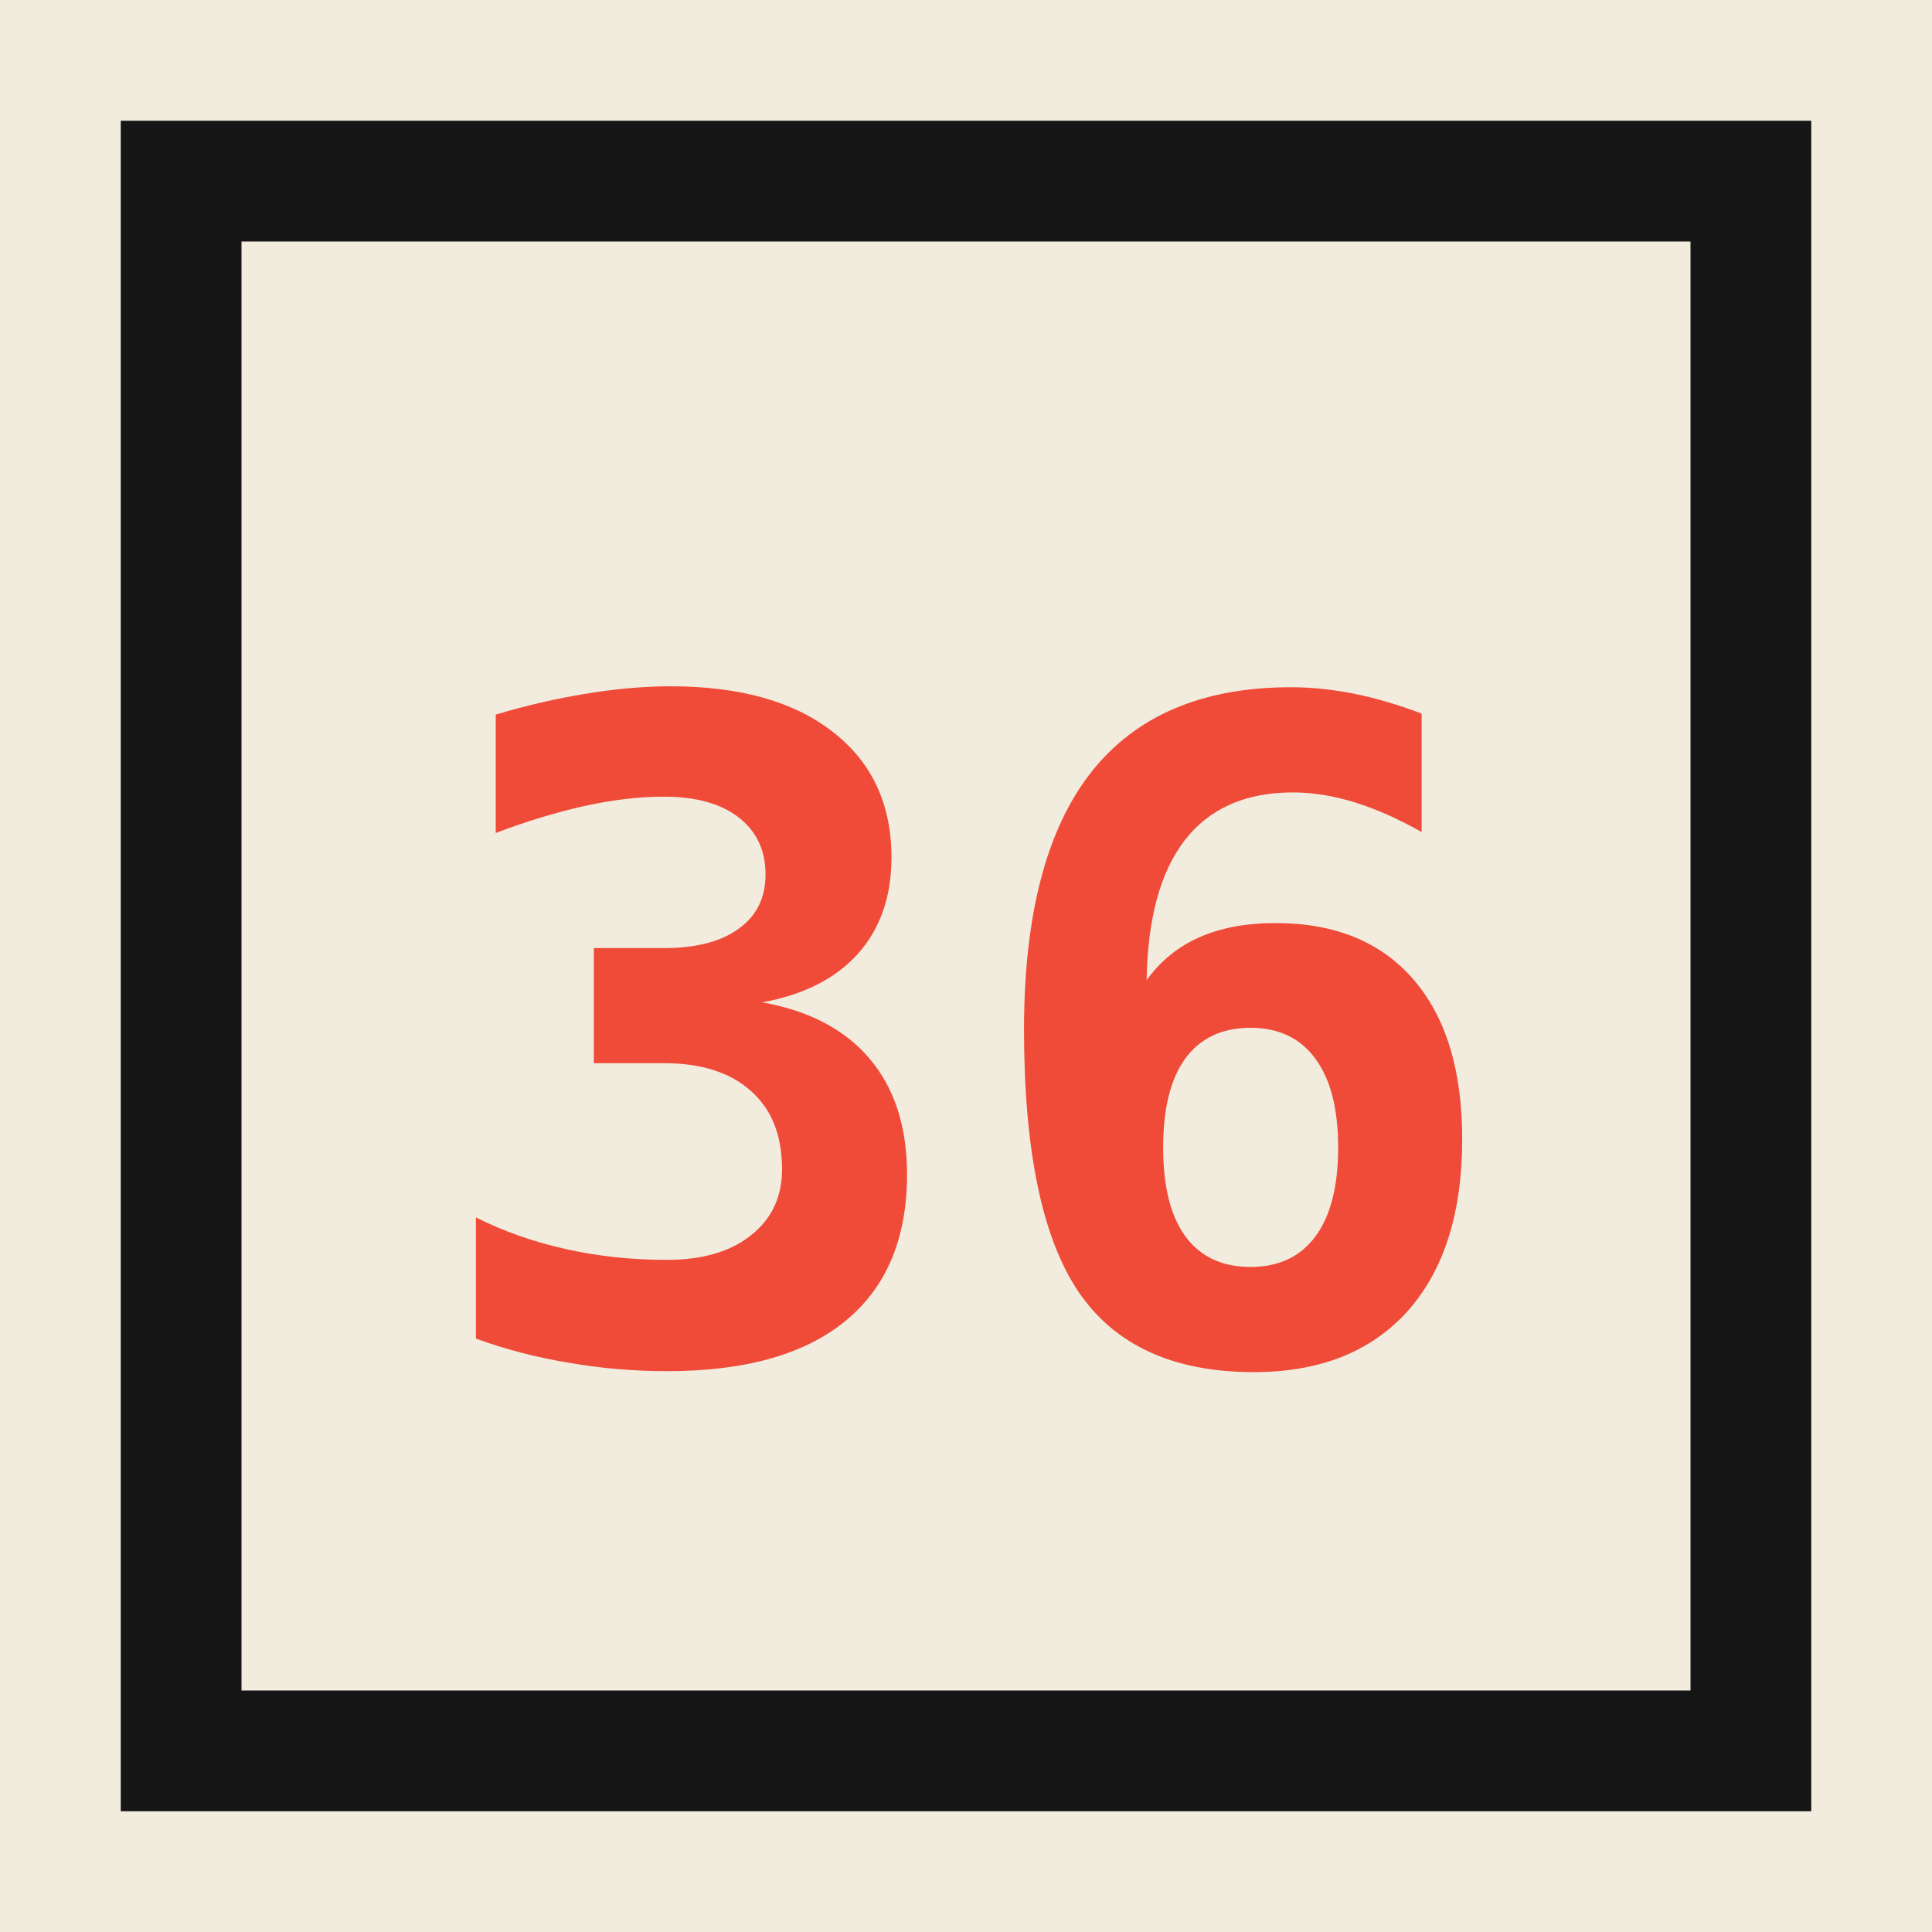
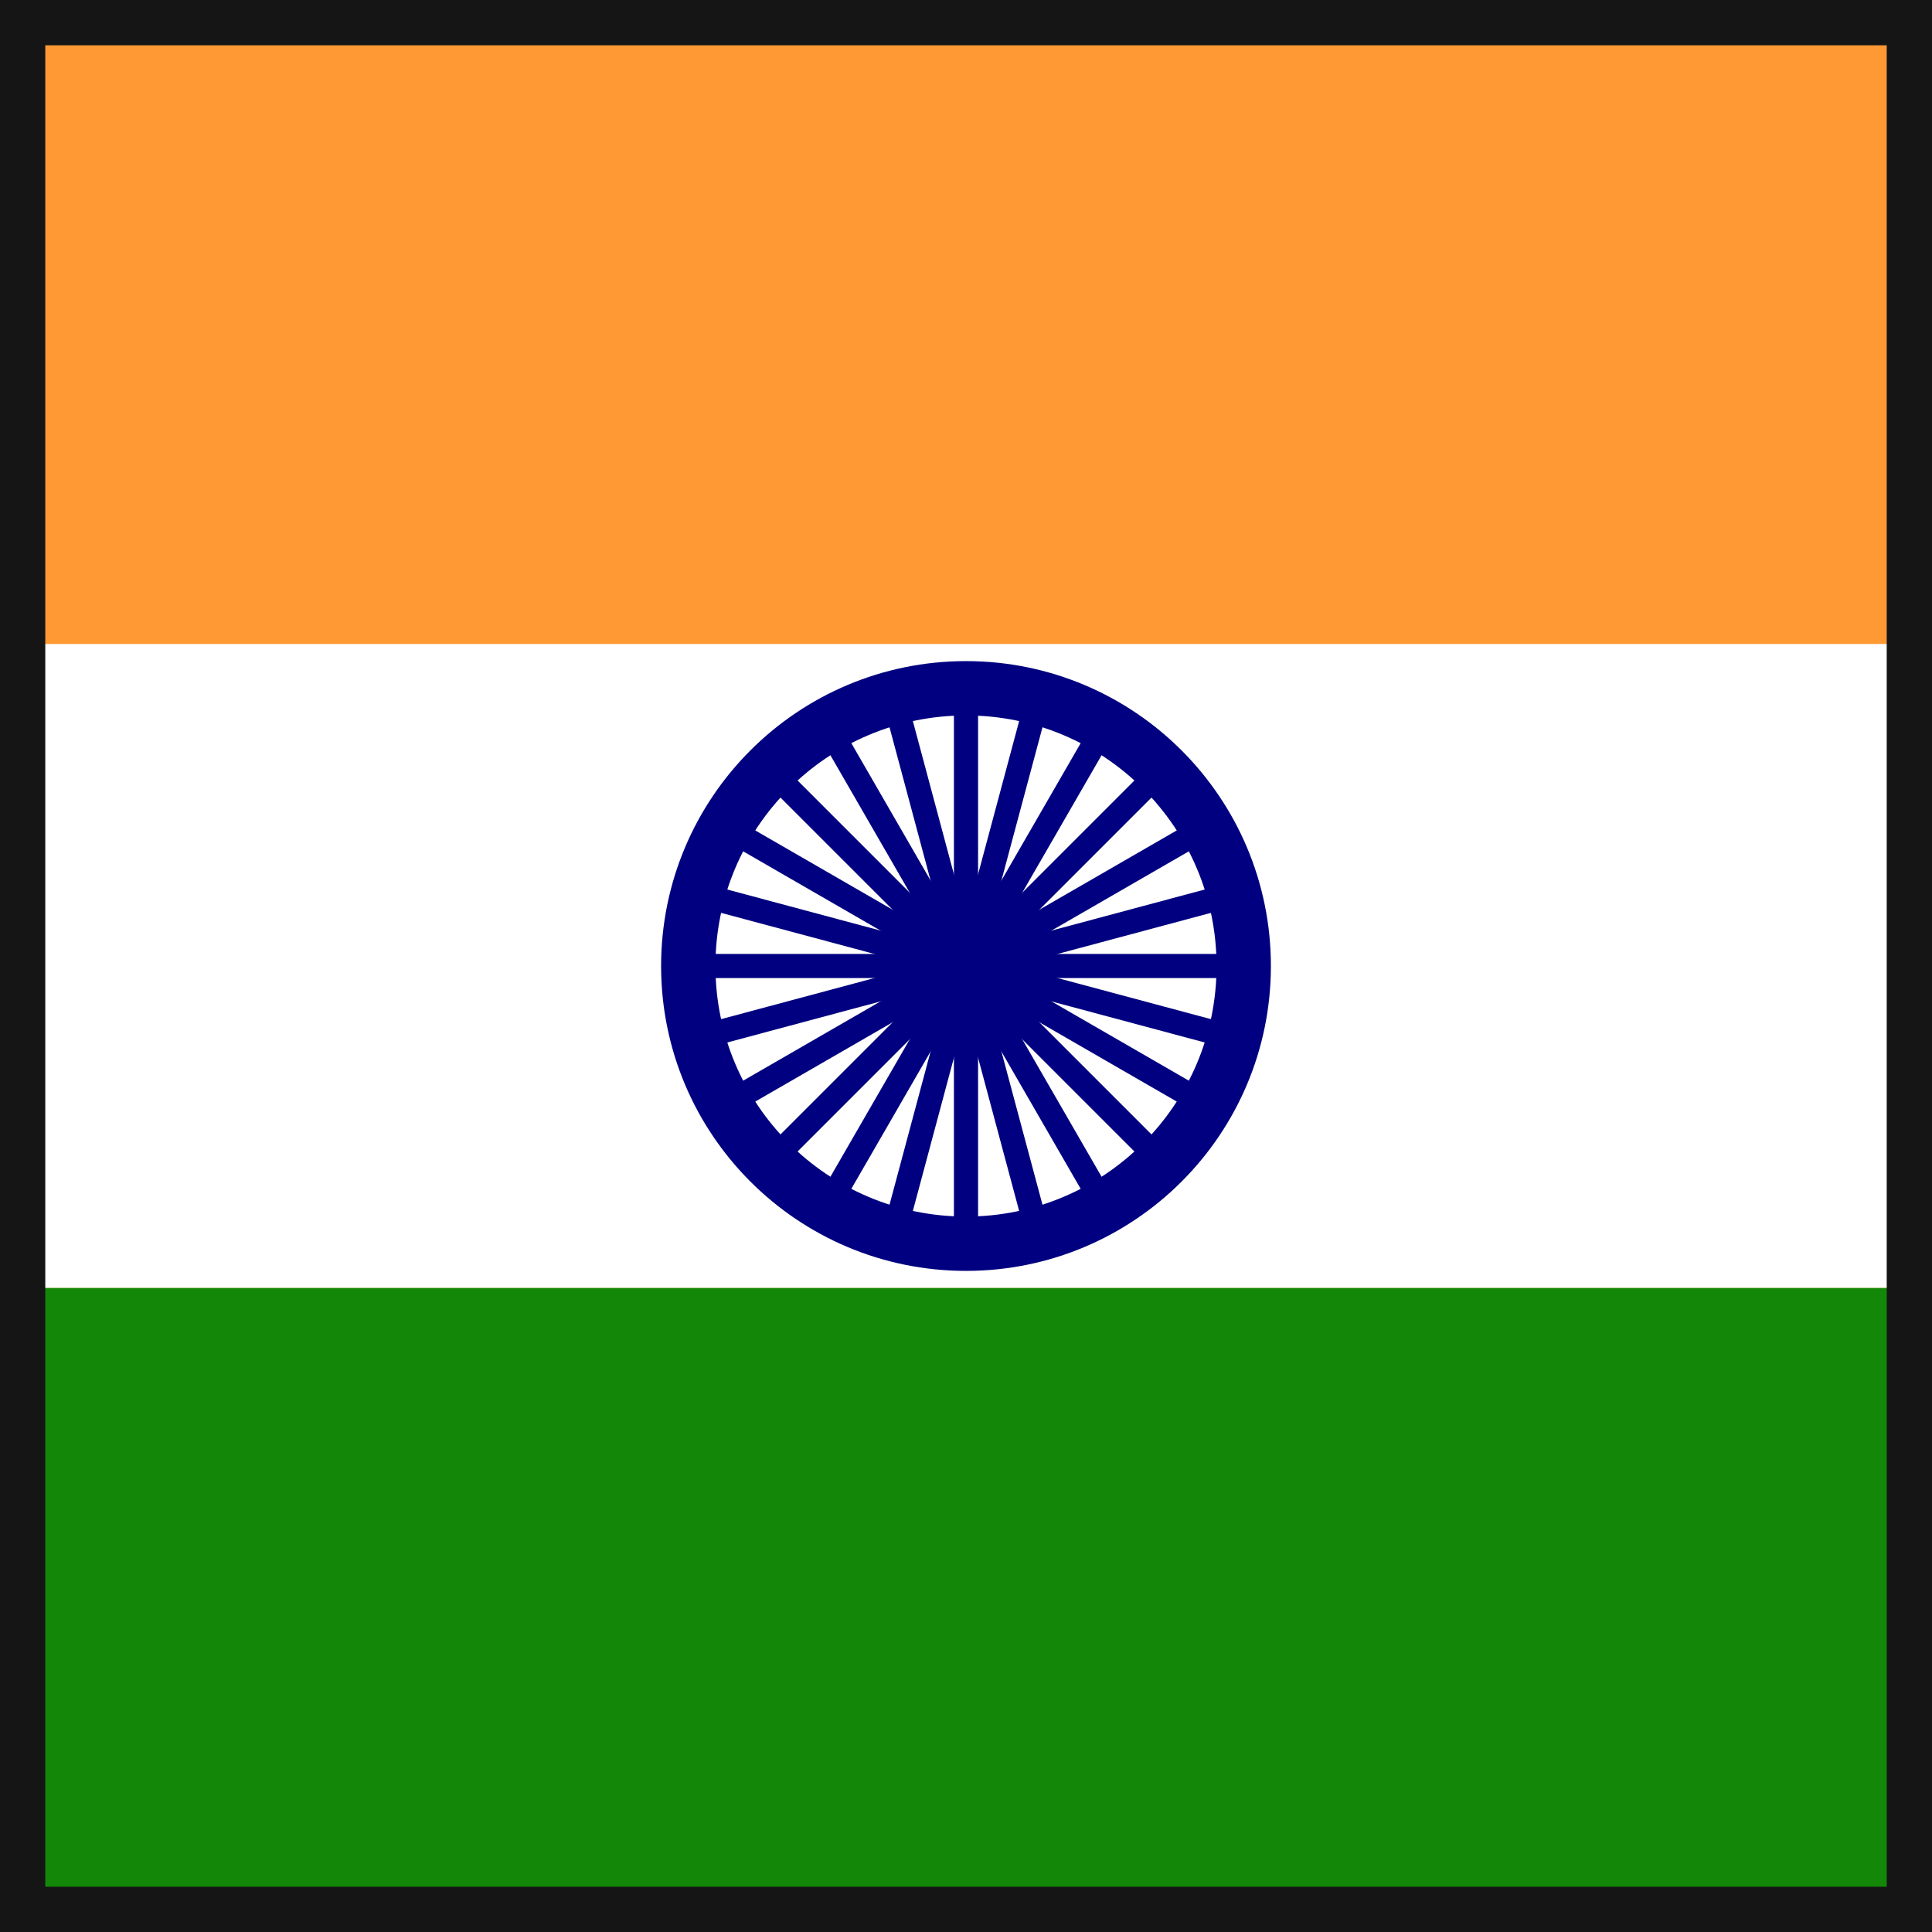
<svg xmlns="http://www.w3.org/2000/svg" viewBox="0 0 64 64">
-   <rect width="64" height="64" fill="#f2ecdf" />
-   <rect x="6" y="6" width="52" height="52" fill="none" stroke="#151515" stroke-width="4" />
-   <text x="32" y="45" font-family="Menlo,Monaco,Consolas,monospace" font-size="30" font-weight="900" text-anchor="middle" fill="#f04b38">36</text>
+   <rect width="64" height="64" fill="#FF9933" />
+   <rect y="21.333" width="64" height="21.334" fill="#FFFFFF" />
+   <rect y="42.667" width="64" height="21.333" fill="#138808" />
+   <g transform="translate(32 32)" fill="none" stroke="#000080">
+     <circle r="9.2" stroke-width="1.8" />
+     <circle r="1.9" fill="#000080" stroke="none" />
+     <g stroke-width="0.8">
+       <path d="M0-9.2V0M4.6-7.97 0 0M7.97-4.6 0 0M9.2 0H0M7.97 4.6 0 0M4.6 7.97 0 0M0 9.2V0M-4.6 7.97 0 0M-7.97 4.6 0 0M-9.2 0H0M-7.97-4.6 0 0M-4.6-7.97 0 0" />
+       <path d="M2.38-8.88 0 0M6.5-6.5 0 0M8.88-2.38 0 0M8.88 2.38 0 0M6.5 6.5 0 0M2.38 8.88 0 0M-2.38 8.88 0 0M-6.5 6.5 0 0M-8.88 2.38 0 0M-8.88-2.38 0 0M-6.5-6.5 0 0M-2.38-8.88 0 0" />
+     </g>
+   </g>
+   <rect x="0.75" y="0.75" width="62.5" height="62.5" fill="none" stroke="#151515" stroke-width="1.5" />
</svg>
